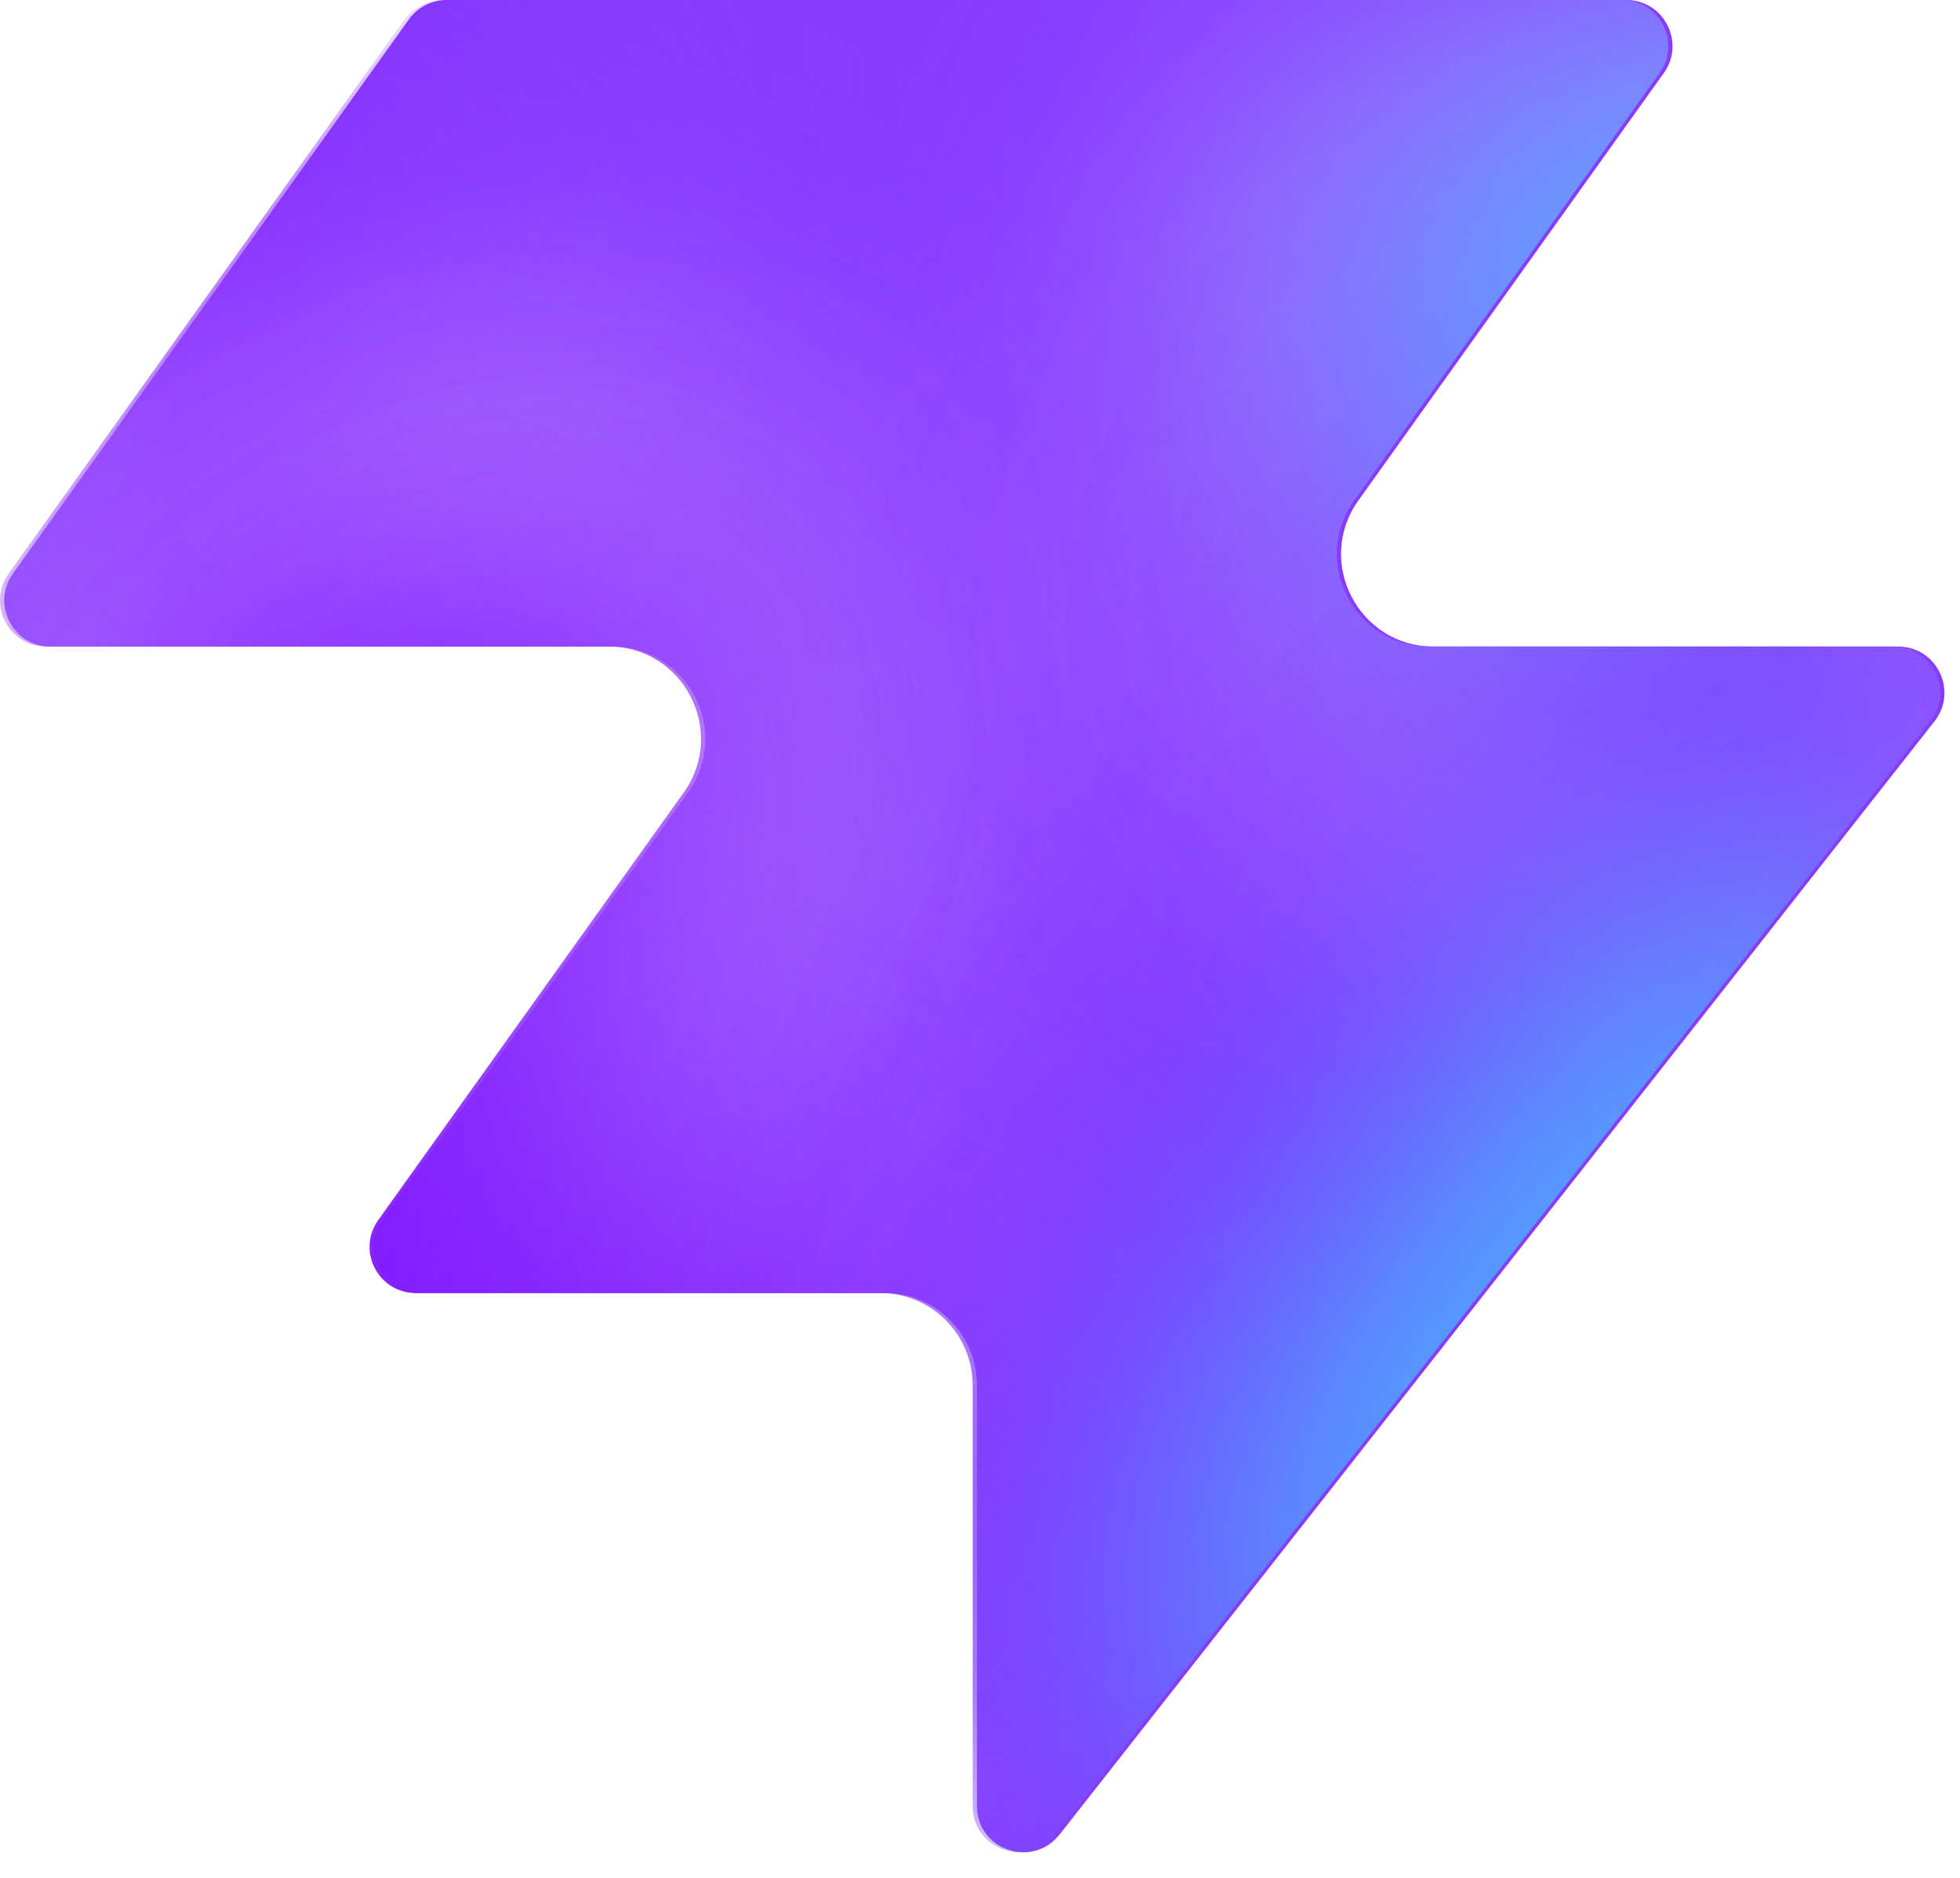
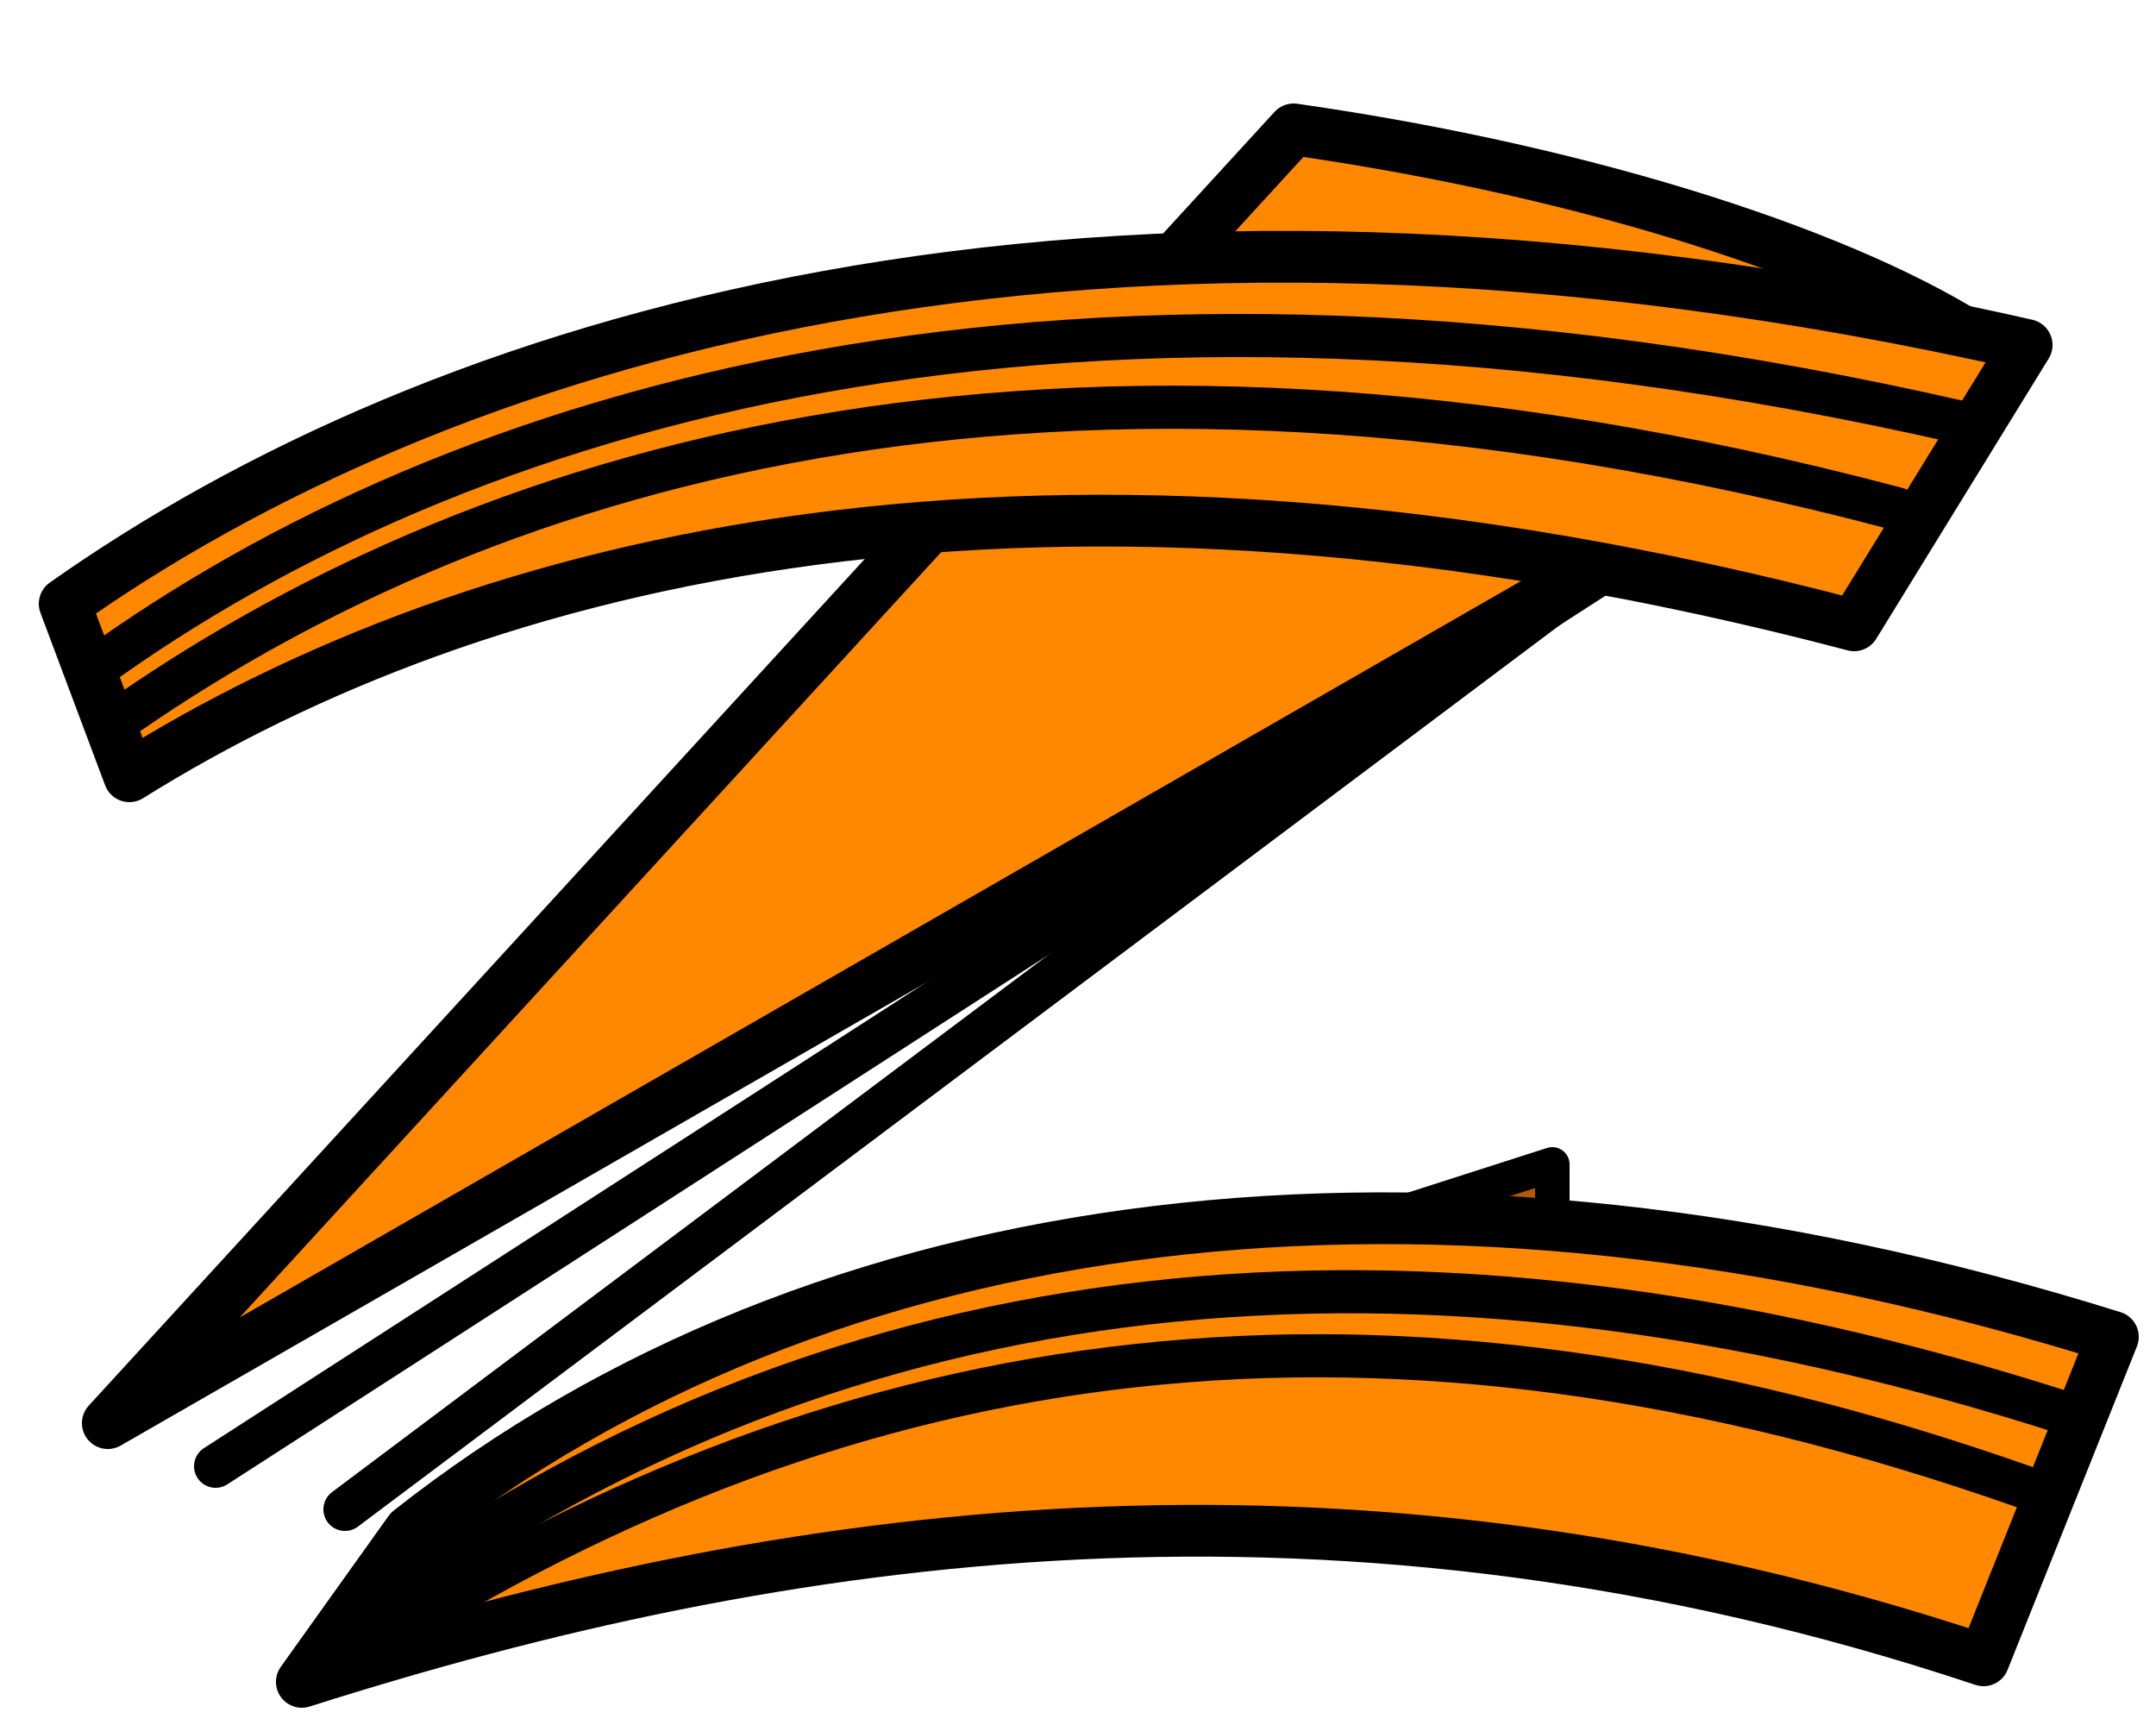
- <svg xmlns="http://www.w3.org/2000/svg" width="48" height="46" fill="none" viewBox="0 0 48 46">
-   <path fill="#863bff" d="M25.946 44.938c-.664.845-2.021.375-2.021-.698V33.937a2.26 2.26 0 0 0-2.262-2.262H10.287c-.92 0-1.456-1.04-.92-1.788l7.48-10.471c1.07-1.497 0-3.578-1.842-3.578H1.237c-.92 0-1.456-1.04-.92-1.788L10.013.474c.214-.297.556-.474.92-.474h28.894c.92 0 1.456 1.04.92 1.788l-7.48 10.471c-1.07 1.498 0 3.579 1.842 3.579h11.377c.943 0 1.473 1.088.89 1.83L25.947 44.94z" style="fill:#863bff;fill:color(display-p3 .525 .23 1);fill-opacity:1" />
-   <mask id="a" width="48" height="46" x="0" y="0" maskUnits="userSpaceOnUse" style="mask-type:alpha">
-     <path fill="#000" d="M25.842 44.938c-.664.844-2.021.375-2.021-.698V33.937a2.26 2.26 0 0 0-2.262-2.262H10.183c-.92 0-1.456-1.04-.92-1.788l7.48-10.471c1.07-1.498 0-3.579-1.842-3.579H1.133c-.92 0-1.456-1.04-.92-1.787L9.91.473c.214-.297.556-.474.92-.474h28.894c.92 0 1.456 1.04.92 1.788l-7.48 10.471c-1.07 1.498 0 3.578 1.842 3.578h11.377c.943 0 1.473 1.088.89 1.832L25.843 44.94z" style="fill:#000;fill-opacity:1" />
-   </mask>
-   <g mask="url(#a)">
-     <g filter="url(#b)">
-       <ellipse cx="5.508" cy="14.704" fill="#ede6ff" rx="5.508" ry="14.704" style="fill:#ede6ff;fill:color(display-p3 .927 .903 1);fill-opacity:1" transform="matrix(.00324 1 1 -.00324 -4.47 31.516)" />
-     </g>
-     <g filter="url(#c)">
-       <ellipse cx="10.399" cy="29.851" fill="#ede6ff" rx="10.399" ry="29.851" style="fill:#ede6ff;fill:color(display-p3 .927 .903 1);fill-opacity:1" transform="matrix(.00324 1 1 -.00324 -39.328 7.883)" />
-     </g>
-     <g filter="url(#d)">
-       <ellipse cx="5.508" cy="30.487" fill="#7e14ff" rx="5.508" ry="30.487" style="fill:#7e14ff;fill:color(display-p3 .492 .077 1);fill-opacity:1" transform="rotate(89.814 -25.913 -14.639)scale(1 -1)" />
-     </g>
-     <g filter="url(#e)">
-       <ellipse cx="5.508" cy="30.599" fill="#7e14ff" rx="5.508" ry="30.599" style="fill:#7e14ff;fill:color(display-p3 .492 .077 1);fill-opacity:1" transform="rotate(89.814 -32.644 -3.334)scale(1 -1)" />
-     </g>
-     <g filter="url(#f)">
-       <ellipse cx="5.508" cy="30.599" fill="#7e14ff" rx="5.508" ry="30.599" style="fill:#7e14ff;fill:color(display-p3 .492 .077 1);fill-opacity:1" transform="matrix(.00324 1 1 -.00324 -34.34 30.47)" />
-     </g>
-     <g filter="url(#g)">
-       <ellipse cx="14.072" cy="22.078" fill="#ede6ff" rx="14.072" ry="22.078" style="fill:#ede6ff;fill:color(display-p3 .927 .903 1);fill-opacity:1" transform="rotate(93.35 24.506 48.493)scale(-1 1)" />
-     </g>
-     <g filter="url(#h)">
-       <ellipse cx="3.47" cy="21.501" fill="#7e14ff" rx="3.47" ry="21.501" style="fill:#7e14ff;fill:color(display-p3 .492 .077 1);fill-opacity:1" transform="rotate(89.009 28.708 47.59)scale(-1 1)" />
-     </g>
-     <g filter="url(#i)">
-       <ellipse cx="3.47" cy="21.501" fill="#7e14ff" rx="3.47" ry="21.501" style="fill:#7e14ff;fill:color(display-p3 .492 .077 1);fill-opacity:1" transform="rotate(89.009 28.708 47.59)scale(-1 1)" />
-     </g>
-     <g filter="url(#j)">
-       <ellipse cx=".387" cy="8.972" fill="#7e14ff" rx="4.407" ry="29.108" style="fill:#7e14ff;fill:color(display-p3 .492 .077 1);fill-opacity:1" transform="rotate(39.51 .387 8.972)" />
-     </g>
-     <g filter="url(#k)">
-       <ellipse cx="47.523" cy="-6.092" fill="#7e14ff" rx="4.407" ry="29.108" style="fill:#7e14ff;fill:color(display-p3 .492 .077 1);fill-opacity:1" transform="rotate(37.892 47.523 -6.092)" />
-     </g>
-     <g filter="url(#l)">
-       <ellipse cx="41.412" cy="6.333" fill="#47bfff" rx="5.971" ry="9.665" style="fill:#47bfff;fill:color(display-p3 .28 .748 1);fill-opacity:1" transform="rotate(37.892 41.412 6.333)" />
-     </g>
-     <g filter="url(#m)">
-       <ellipse cx="-1.879" cy="38.332" fill="#7e14ff" rx="4.407" ry="29.108" style="fill:#7e14ff;fill:color(display-p3 .492 .077 1);fill-opacity:1" transform="rotate(37.892 -1.88 38.332)" />
-     </g>
-     <g filter="url(#n)">
-       <ellipse cx="-1.879" cy="38.332" fill="#7e14ff" rx="4.407" ry="29.108" style="fill:#7e14ff;fill:color(display-p3 .492 .077 1);fill-opacity:1" transform="rotate(37.892 -1.88 38.332)" />
-     </g>
-     <g filter="url(#o)">
-       <ellipse cx="35.651" cy="29.907" fill="#7e14ff" rx="4.407" ry="29.108" style="fill:#7e14ff;fill:color(display-p3 .492 .077 1);fill-opacity:1" transform="rotate(37.892 35.651 29.907)" />
-     </g>
-     <g filter="url(#p)">
-       <ellipse cx="38.418" cy="32.4" fill="#47bfff" rx="5.971" ry="15.297" style="fill:#47bfff;fill:color(display-p3 .28 .748 1);fill-opacity:1" transform="rotate(37.892 38.418 32.4)" />
-     </g>
+ <svg xmlns="http://www.w3.org/2000/svg" viewBox="0 0 500 400" fill="none">
+   <g transform="translate(10, 10)">
+     <path d="M 85 345 L 350 260 L 350 280 L 85 365 Z" fill="#B35900" stroke="#000000" stroke-width="8" stroke-linejoin="round" />
+     <path d="M 15 320 L 450 70 C 420 50, 360 30, 290 20 L 15 320 Z" fill="#FF8800" stroke="#000000" stroke-width="12" stroke-linejoin="round" />
+     <path d="M 40 330 L 420 85" stroke="#000000" stroke-width="10" stroke-linecap="round" />
+     <path d="M 70 340 L 390 100" stroke="#000000" stroke-width="10" stroke-linecap="round" />
+     <path d="M 5 130 C 90 70, 240 20, 460 70 L 420 135 C 230 85, 100 120, 20 170 Z" fill="#FF8800" stroke="#000000" stroke-width="12" stroke-linejoin="round" />
+     <path d="M 12 145 C 95 85, 235 40, 445 88" stroke="#000000" stroke-width="10" stroke-linecap="round" />
+     <path d="M 16 158 C 98 100, 230 55, 430 108" stroke="#000000" stroke-width="10" stroke-linecap="round" />
+     <path d="M 85 345 C 180 270, 320 250, 480 300 L 450 375 C 300 325, 170 345, 60 380 L 85 345 Z" fill="#FF8800" stroke="#000000" stroke-width="12" stroke-linejoin="round" />
+     <path d="M 80 360 C 185 285, 315 268, 470 318" stroke="#000000" stroke-width="10" stroke-linecap="round" />
+     <path d="M 75 372 C 188 300, 310 282, 460 335" stroke="#000000" stroke-width="10" stroke-linecap="round" />
  </g>
-   <defs>
-     <filter id="b" width="60.045" height="41.654" x="-19.77" y="16.149" color-interpolation-filters="sRGB" filterUnits="userSpaceOnUse">
-       <feFlood flood-opacity="0" result="BackgroundImageFix" />
-       <feBlend in="SourceGraphic" in2="BackgroundImageFix" result="shape" />
-       <feGaussianBlur result="effect1_foregroundBlur_2002_17158" stdDeviation="7.659" />
-     </filter>
-     <filter id="c" width="90.34" height="51.437" x="-54.613" y="-7.533" color-interpolation-filters="sRGB" filterUnits="userSpaceOnUse">
-       <feFlood flood-opacity="0" result="BackgroundImageFix" />
-       <feBlend in="SourceGraphic" in2="BackgroundImageFix" result="shape" />
-       <feGaussianBlur result="effect1_foregroundBlur_2002_17158" stdDeviation="7.659" />
-     </filter>
-     <filter id="d" width="79.355" height="29.4" x="-49.64" y="2.03" color-interpolation-filters="sRGB" filterUnits="userSpaceOnUse">
-       <feFlood flood-opacity="0" result="BackgroundImageFix" />
-       <feBlend in="SourceGraphic" in2="BackgroundImageFix" result="shape" />
-       <feGaussianBlur result="effect1_foregroundBlur_2002_17158" stdDeviation="4.596" />
-     </filter>
-     <filter id="e" width="79.579" height="29.4" x="-45.045" y="20.029" color-interpolation-filters="sRGB" filterUnits="userSpaceOnUse">
-       <feFlood flood-opacity="0" result="BackgroundImageFix" />
-       <feBlend in="SourceGraphic" in2="BackgroundImageFix" result="shape" />
-       <feGaussianBlur result="effect1_foregroundBlur_2002_17158" stdDeviation="4.596" />
-     </filter>
-     <filter id="f" width="79.579" height="29.4" x="-43.513" y="21.178" color-interpolation-filters="sRGB" filterUnits="userSpaceOnUse">
-       <feFlood flood-opacity="0" result="BackgroundImageFix" />
-       <feBlend in="SourceGraphic" in2="BackgroundImageFix" result="shape" />
-       <feGaussianBlur result="effect1_foregroundBlur_2002_17158" stdDeviation="4.596" />
-     </filter>
-     <filter id="g" width="74.749" height="58.852" x="15.756" y="-17.901" color-interpolation-filters="sRGB" filterUnits="userSpaceOnUse">
-       <feFlood flood-opacity="0" result="BackgroundImageFix" />
-       <feBlend in="SourceGraphic" in2="BackgroundImageFix" result="shape" />
-       <feGaussianBlur result="effect1_foregroundBlur_2002_17158" stdDeviation="7.659" />
-     </filter>
-     <filter id="h" width="61.377" height="25.362" x="23.548" y="2.284" color-interpolation-filters="sRGB" filterUnits="userSpaceOnUse">
-       <feFlood flood-opacity="0" result="BackgroundImageFix" />
-       <feBlend in="SourceGraphic" in2="BackgroundImageFix" result="shape" />
-       <feGaussianBlur result="effect1_foregroundBlur_2002_17158" stdDeviation="4.596" />
-     </filter>
-     <filter id="i" width="61.377" height="25.362" x="23.548" y="2.284" color-interpolation-filters="sRGB" filterUnits="userSpaceOnUse">
-       <feFlood flood-opacity="0" result="BackgroundImageFix" />
-       <feBlend in="SourceGraphic" in2="BackgroundImageFix" result="shape" />
-       <feGaussianBlur result="effect1_foregroundBlur_2002_17158" stdDeviation="4.596" />
-     </filter>
-     <filter id="j" width="56.045" height="63.649" x="-27.636" y="-22.853" color-interpolation-filters="sRGB" filterUnits="userSpaceOnUse">
-       <feFlood flood-opacity="0" result="BackgroundImageFix" />
-       <feBlend in="SourceGraphic" in2="BackgroundImageFix" result="shape" />
-       <feGaussianBlur result="effect1_foregroundBlur_2002_17158" stdDeviation="4.596" />
-     </filter>
-     <filter id="k" width="54.814" height="64.646" x="20.116" y="-38.415" color-interpolation-filters="sRGB" filterUnits="userSpaceOnUse">
-       <feFlood flood-opacity="0" result="BackgroundImageFix" />
-       <feBlend in="SourceGraphic" in2="BackgroundImageFix" result="shape" />
-       <feGaussianBlur result="effect1_foregroundBlur_2002_17158" stdDeviation="4.596" />
-     </filter>
-     <filter id="l" width="33.541" height="35.313" x="24.641" y="-11.323" color-interpolation-filters="sRGB" filterUnits="userSpaceOnUse">
-       <feFlood flood-opacity="0" result="BackgroundImageFix" />
-       <feBlend in="SourceGraphic" in2="BackgroundImageFix" result="shape" />
-       <feGaussianBlur result="effect1_foregroundBlur_2002_17158" stdDeviation="4.596" />
-     </filter>
-     <filter id="m" width="54.814" height="64.646" x="-29.286" y="6.009" color-interpolation-filters="sRGB" filterUnits="userSpaceOnUse">
-       <feFlood flood-opacity="0" result="BackgroundImageFix" />
-       <feBlend in="SourceGraphic" in2="BackgroundImageFix" result="shape" />
-       <feGaussianBlur result="effect1_foregroundBlur_2002_17158" stdDeviation="4.596" />
-     </filter>
-     <filter id="n" width="54.814" height="64.646" x="-29.286" y="6.009" color-interpolation-filters="sRGB" filterUnits="userSpaceOnUse">
-       <feFlood flood-opacity="0" result="BackgroundImageFix" />
-       <feBlend in="SourceGraphic" in2="BackgroundImageFix" result="shape" />
-       <feGaussianBlur result="effect1_foregroundBlur_2002_17158" stdDeviation="4.596" />
-     </filter>
-     <filter id="o" width="54.814" height="64.646" x="8.244" y="-2.416" color-interpolation-filters="sRGB" filterUnits="userSpaceOnUse">
-       <feFlood flood-opacity="0" result="BackgroundImageFix" />
-       <feBlend in="SourceGraphic" in2="BackgroundImageFix" result="shape" />
-       <feGaussianBlur result="effect1_foregroundBlur_2002_17158" stdDeviation="4.596" />
-     </filter>
-     <filter id="p" width="39.409" height="43.623" x="18.713" y="10.588" color-interpolation-filters="sRGB" filterUnits="userSpaceOnUse">
-       <feFlood flood-opacity="0" result="BackgroundImageFix" />
-       <feBlend in="SourceGraphic" in2="BackgroundImageFix" result="shape" />
-       <feGaussianBlur result="effect1_foregroundBlur_2002_17158" stdDeviation="4.596" />
-     </filter>
-   </defs>
</svg>
